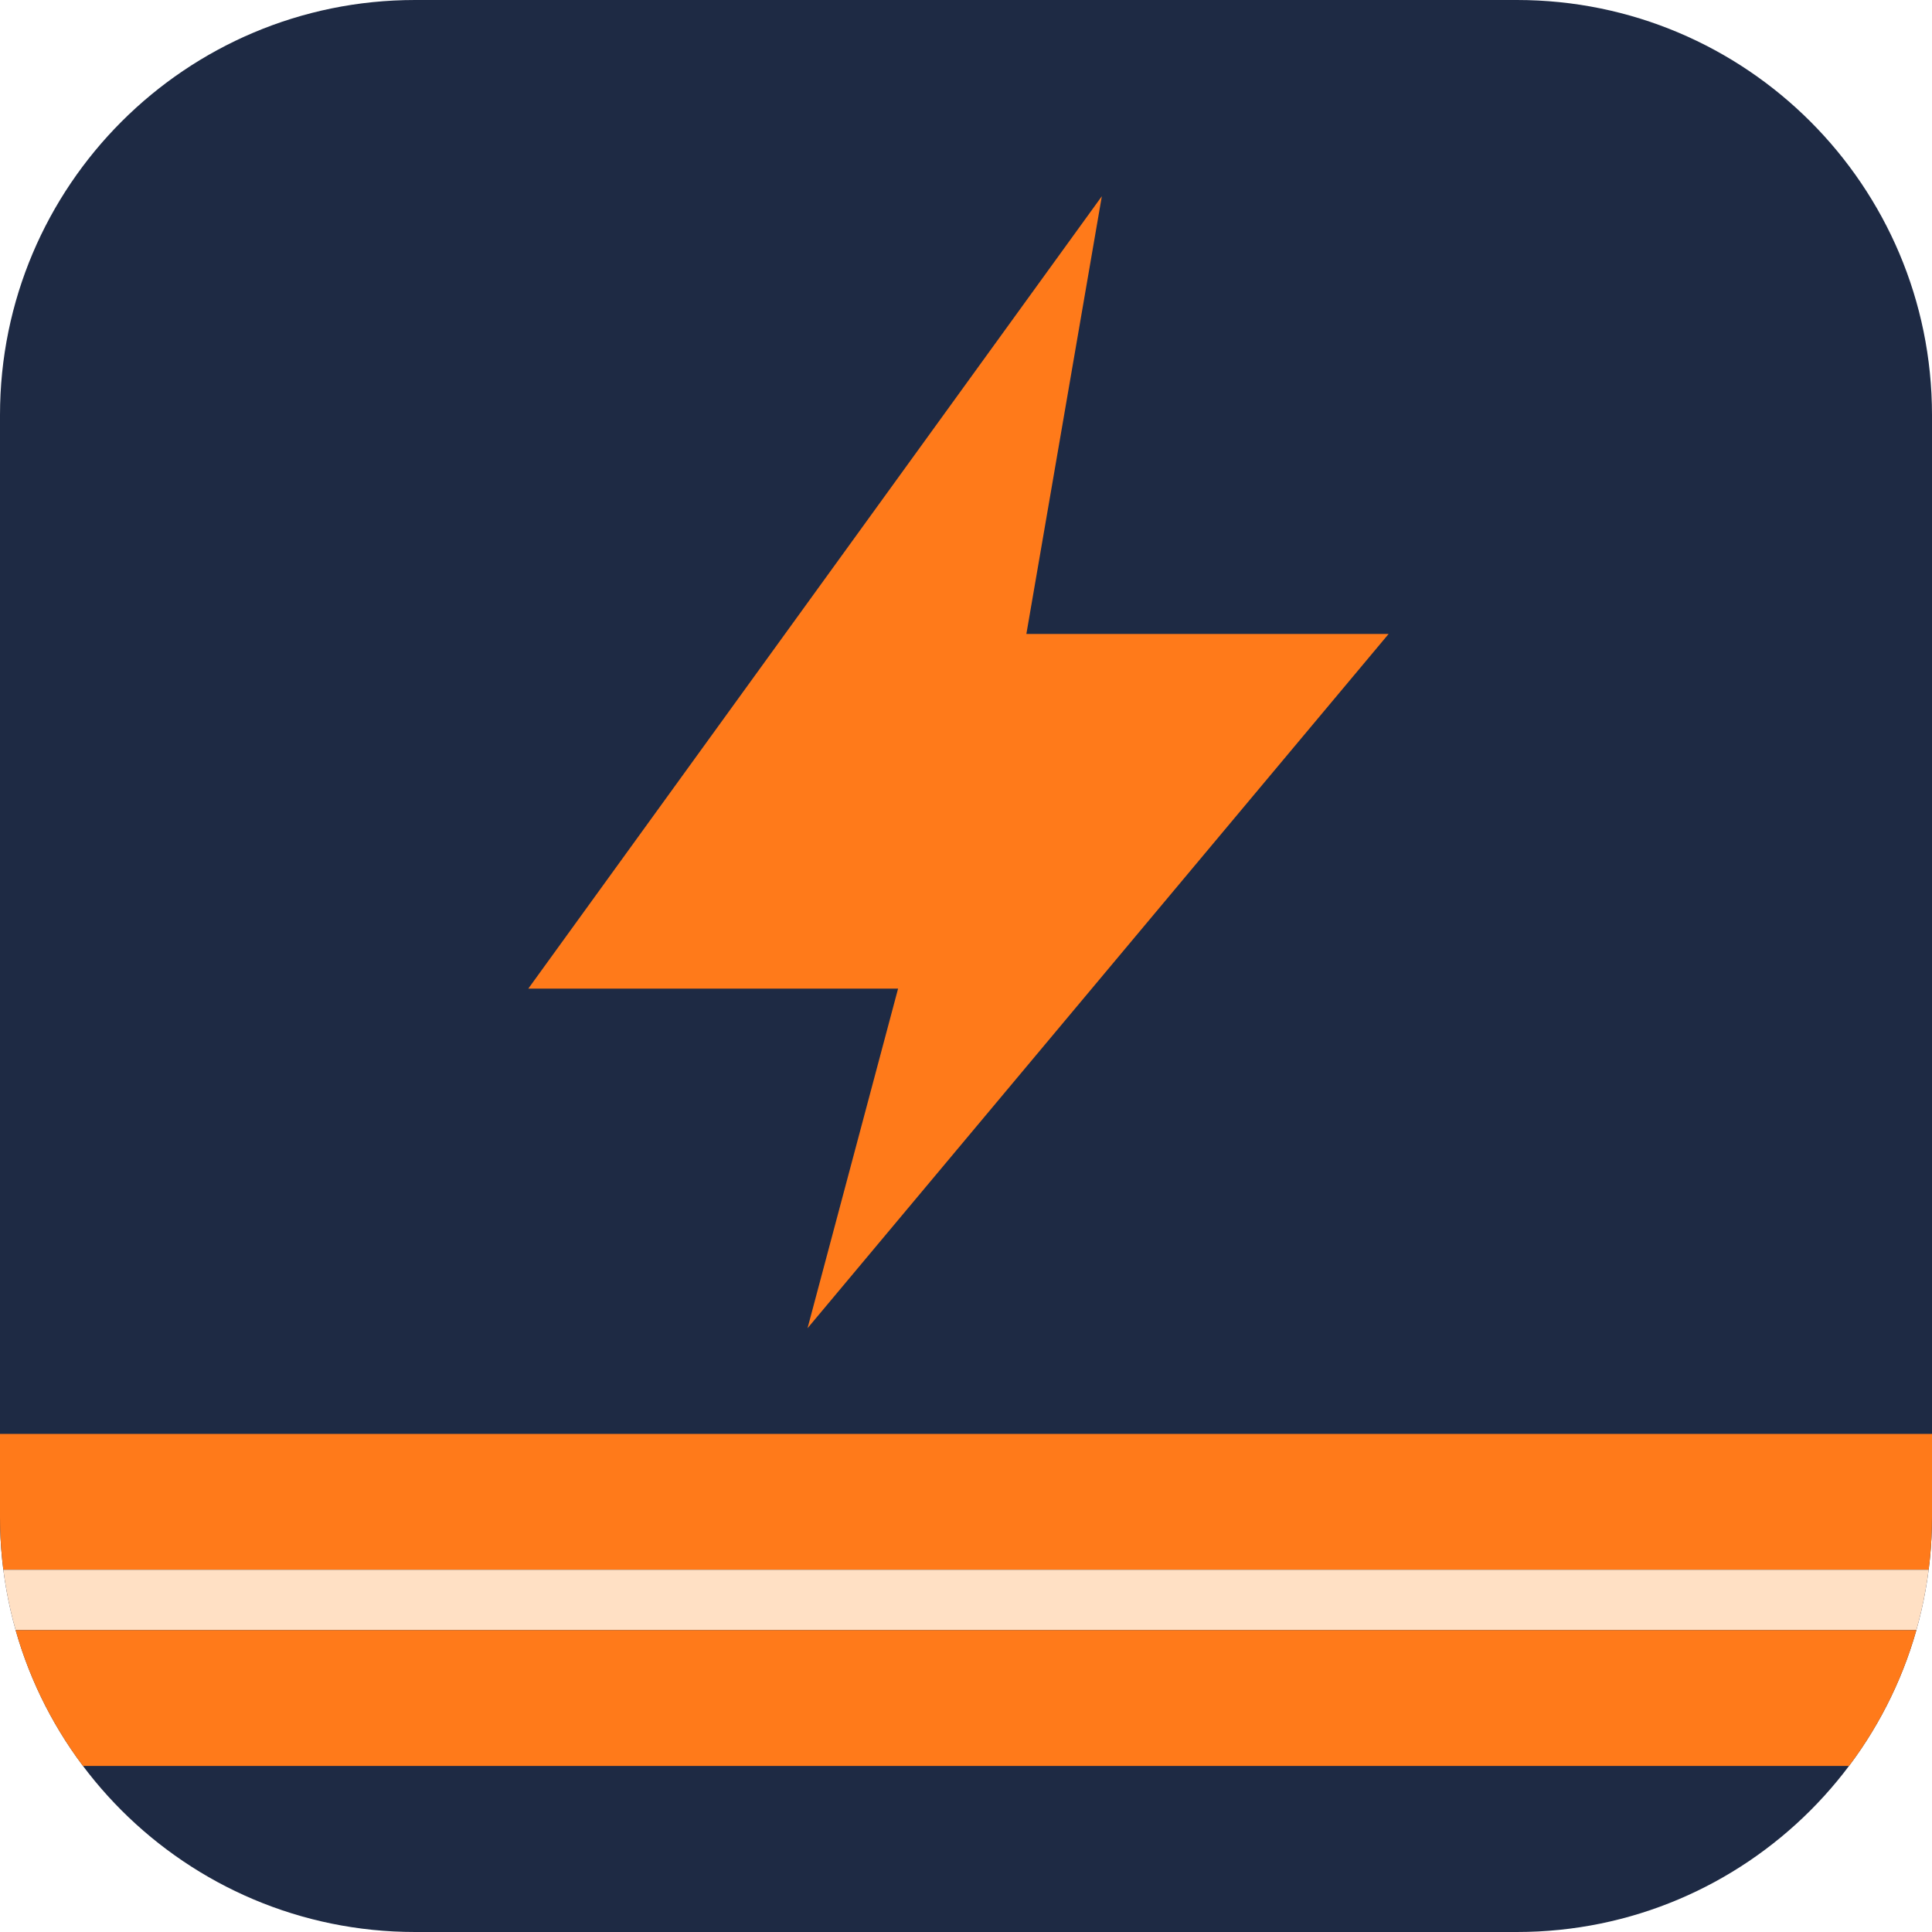
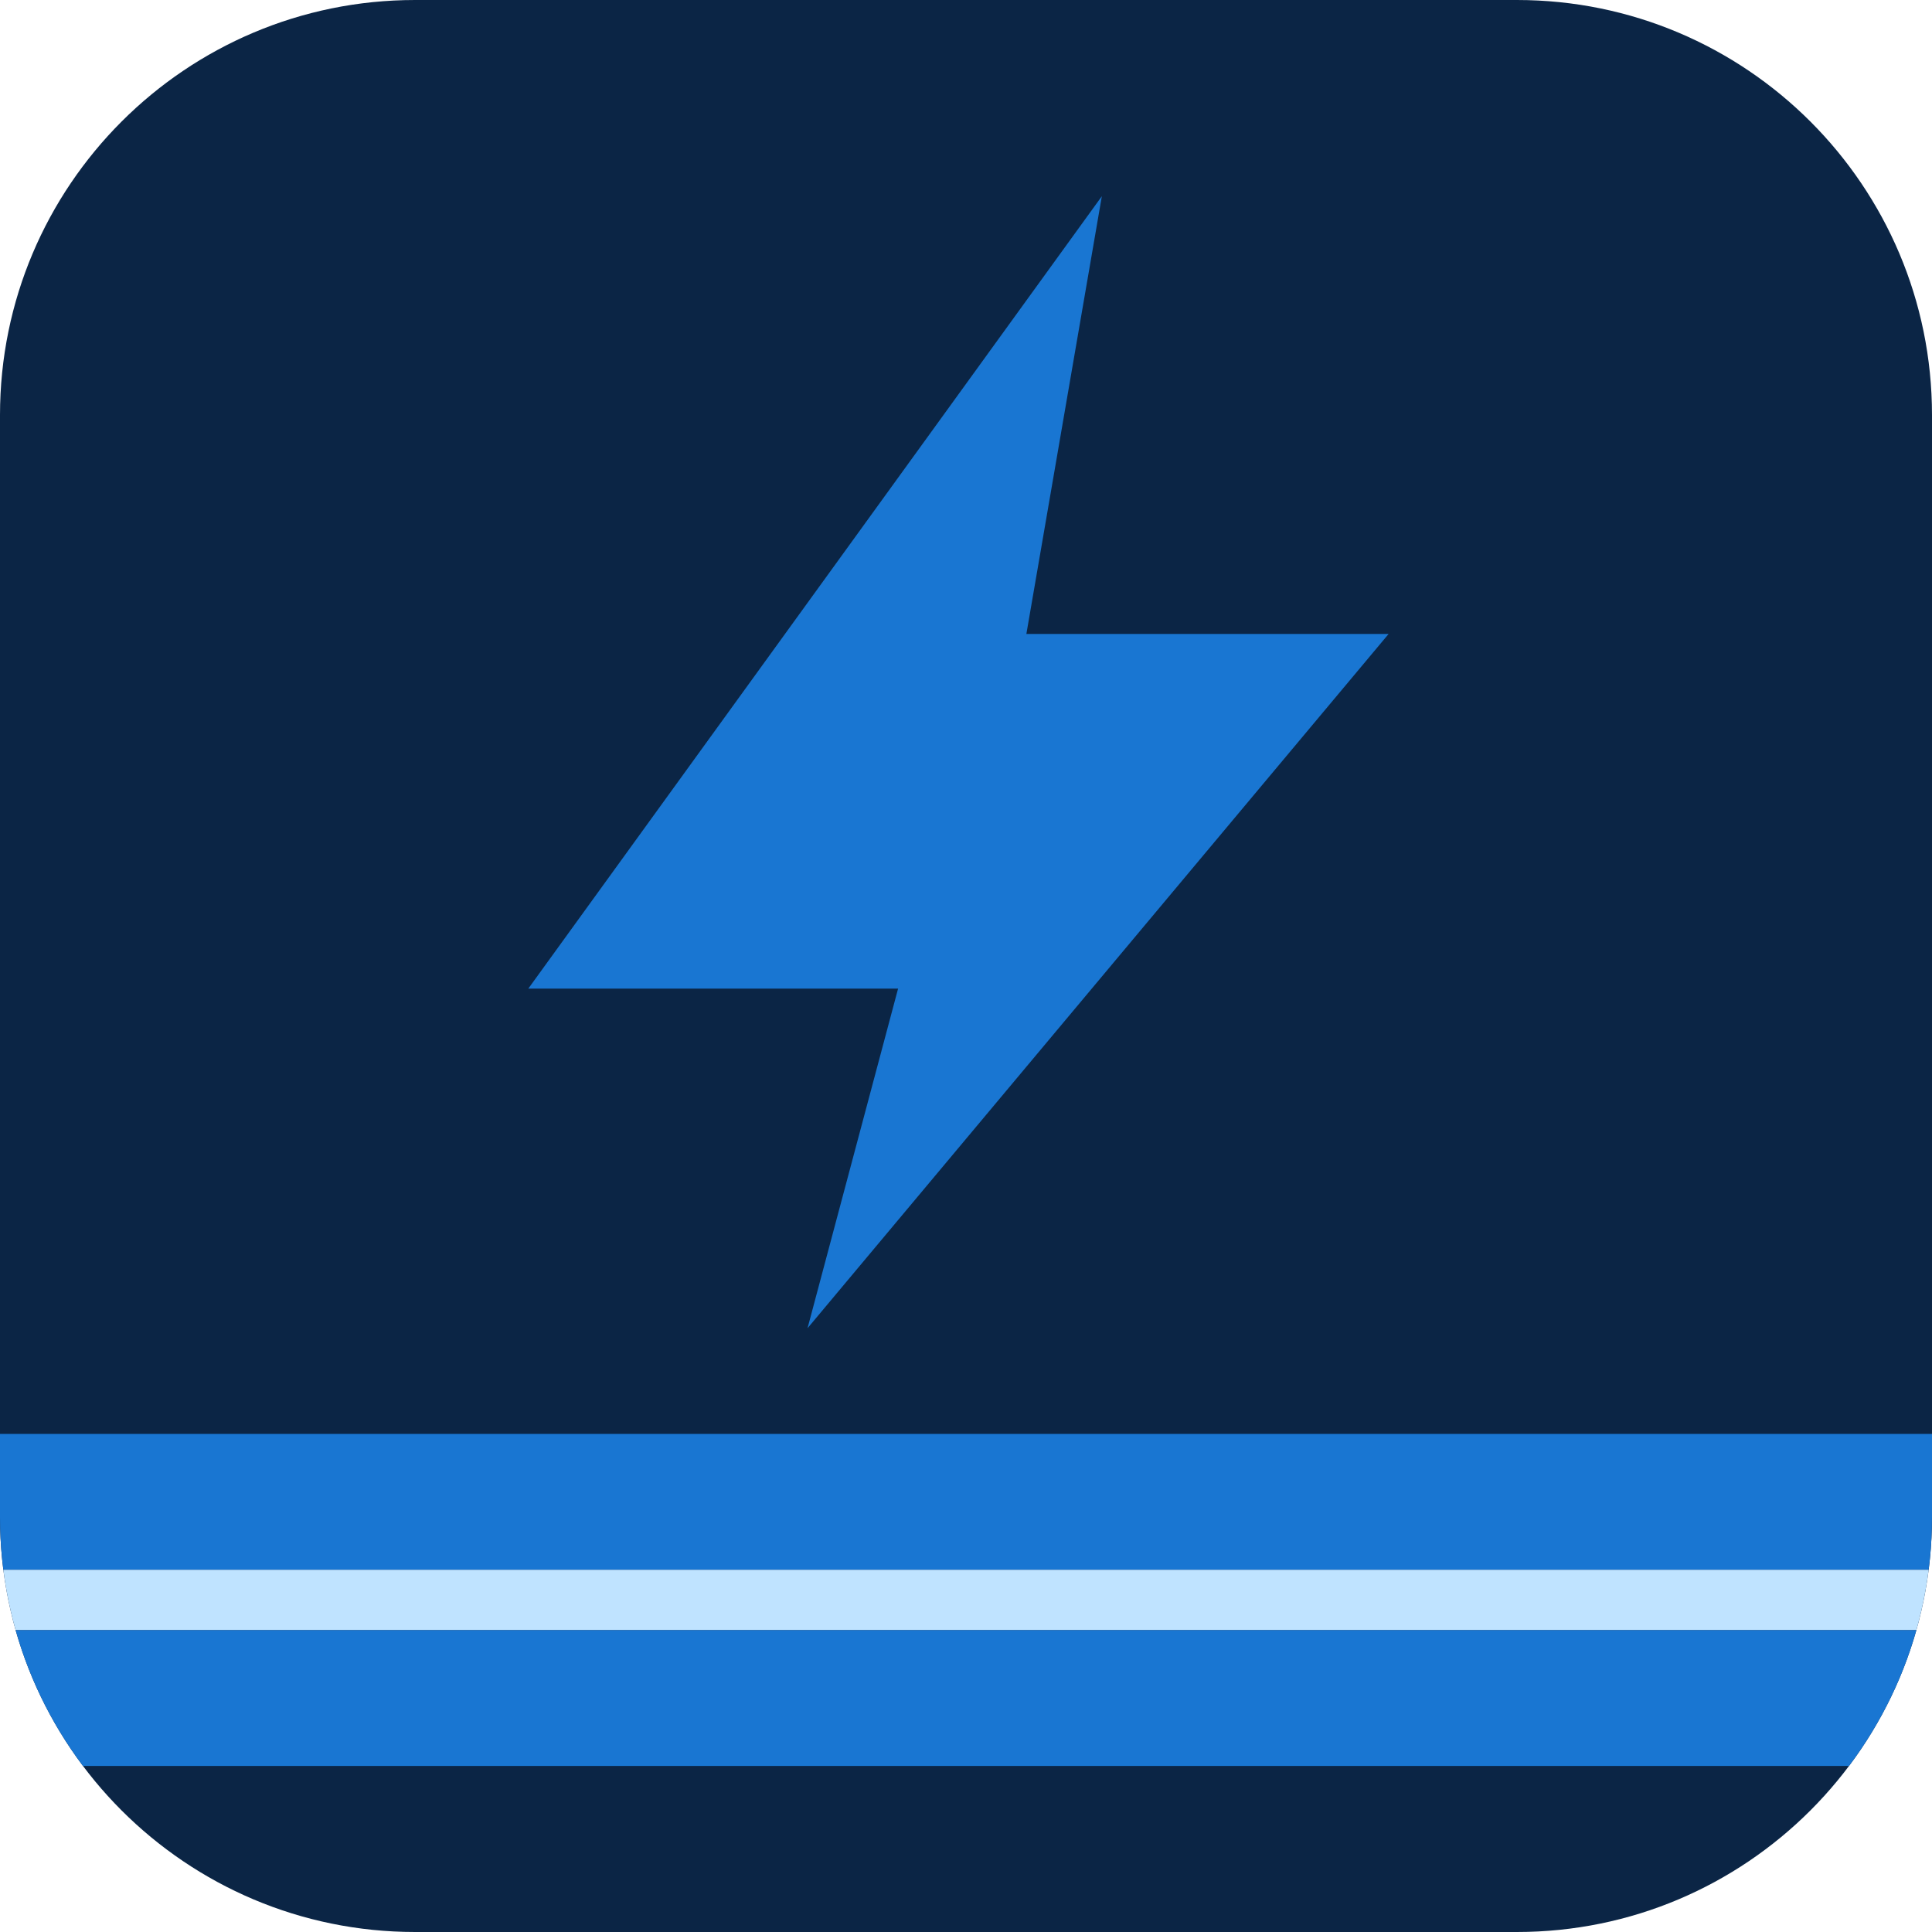
<svg xmlns="http://www.w3.org/2000/svg" viewBox="0 0 512 512">
  <defs>
    <clipPath id="r">
      <rect width="512" height="512" rx="110" />
    </clipPath>
  </defs>
  <g clip-path="url(#r)">
-     <rect width="512" height="512" fill="#1e2a44" />
-     <rect y="380" width="512" height="36" fill="#ff7a1a" />
-     <rect y="416" width="512" height="16" fill="#ffe0c4" />
-     <rect y="432" width="512" height="36" fill="#ff7a1a" />
+     <rect width="512" height="512" fill="#0b2545" />
+     <rect y="380" width="512" height="36" fill="#1976d2" />
+     <rect y="416" width="512" height="16" fill="#bfe3ff" />
+     <rect y="432" width="512" height="36" fill="#1976d2" />
  </g>
-   <path d="M292 52 L140 262 H238 L214 352 L368 168 H272 Z" fill="#ff7a1a" />
+   <path d="M292 52 L140 262 H238 L214 352 L368 168 H272 Z" fill="#1976d2" />
</svg>
